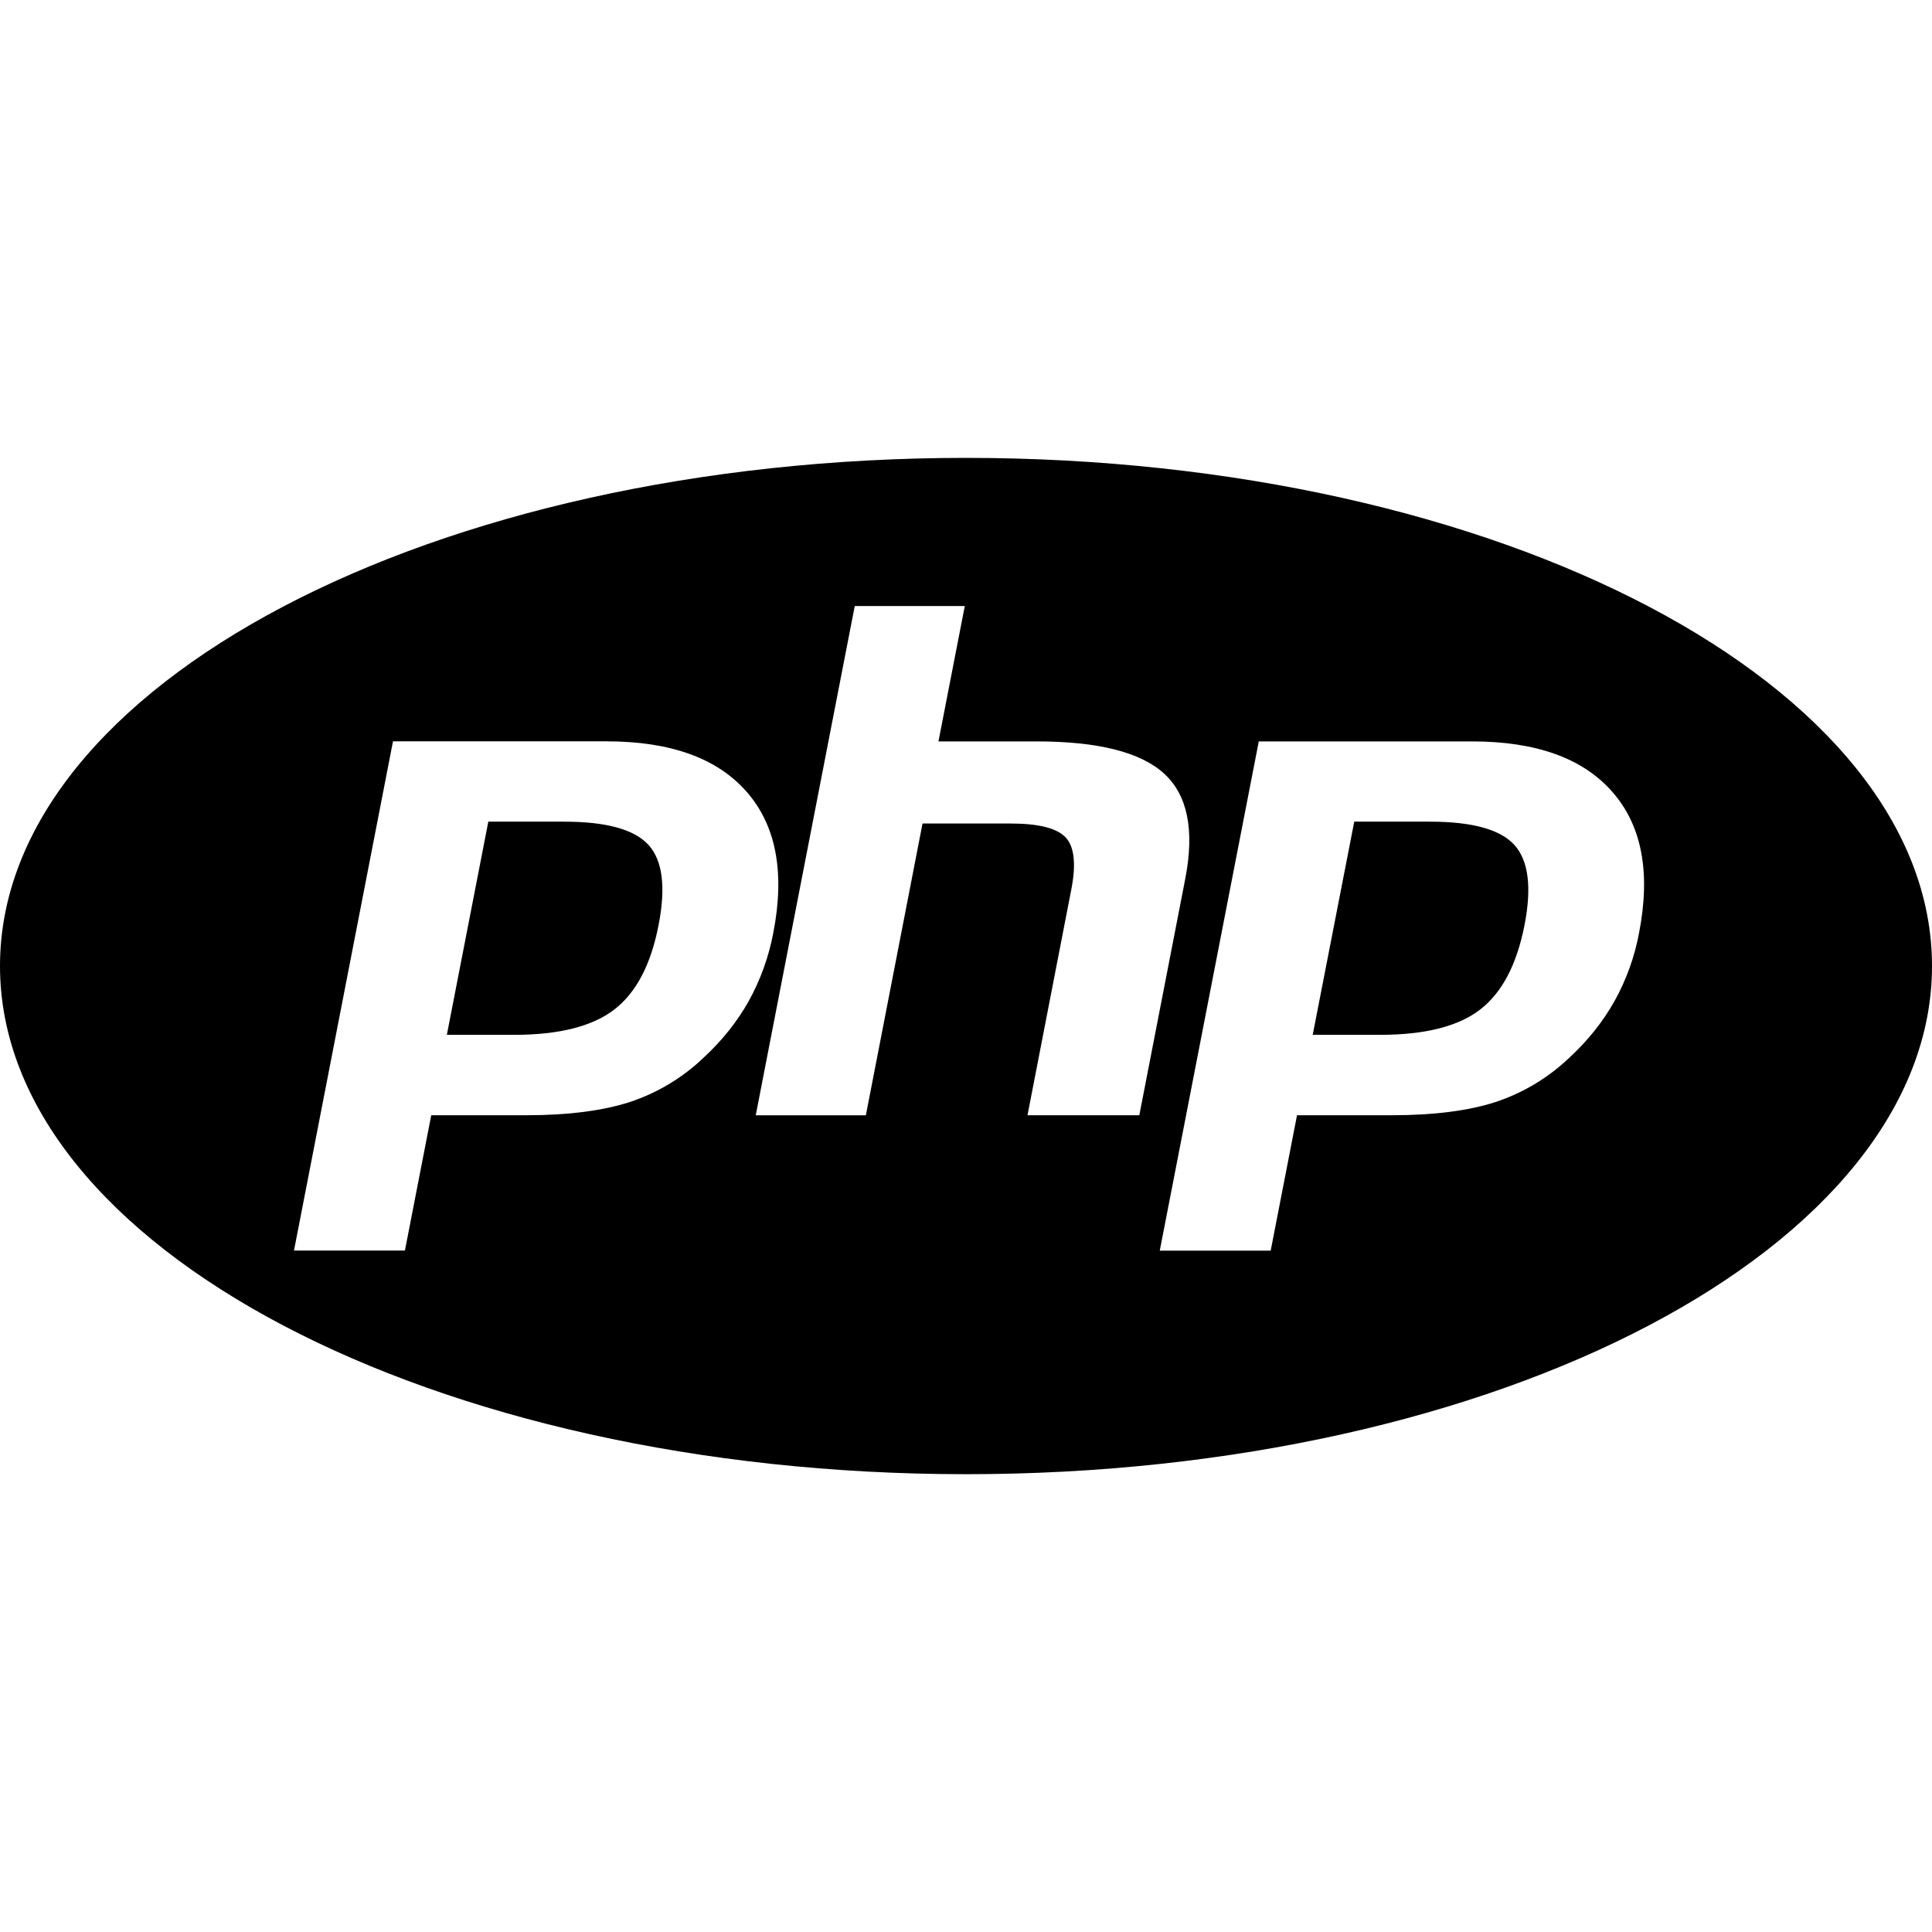
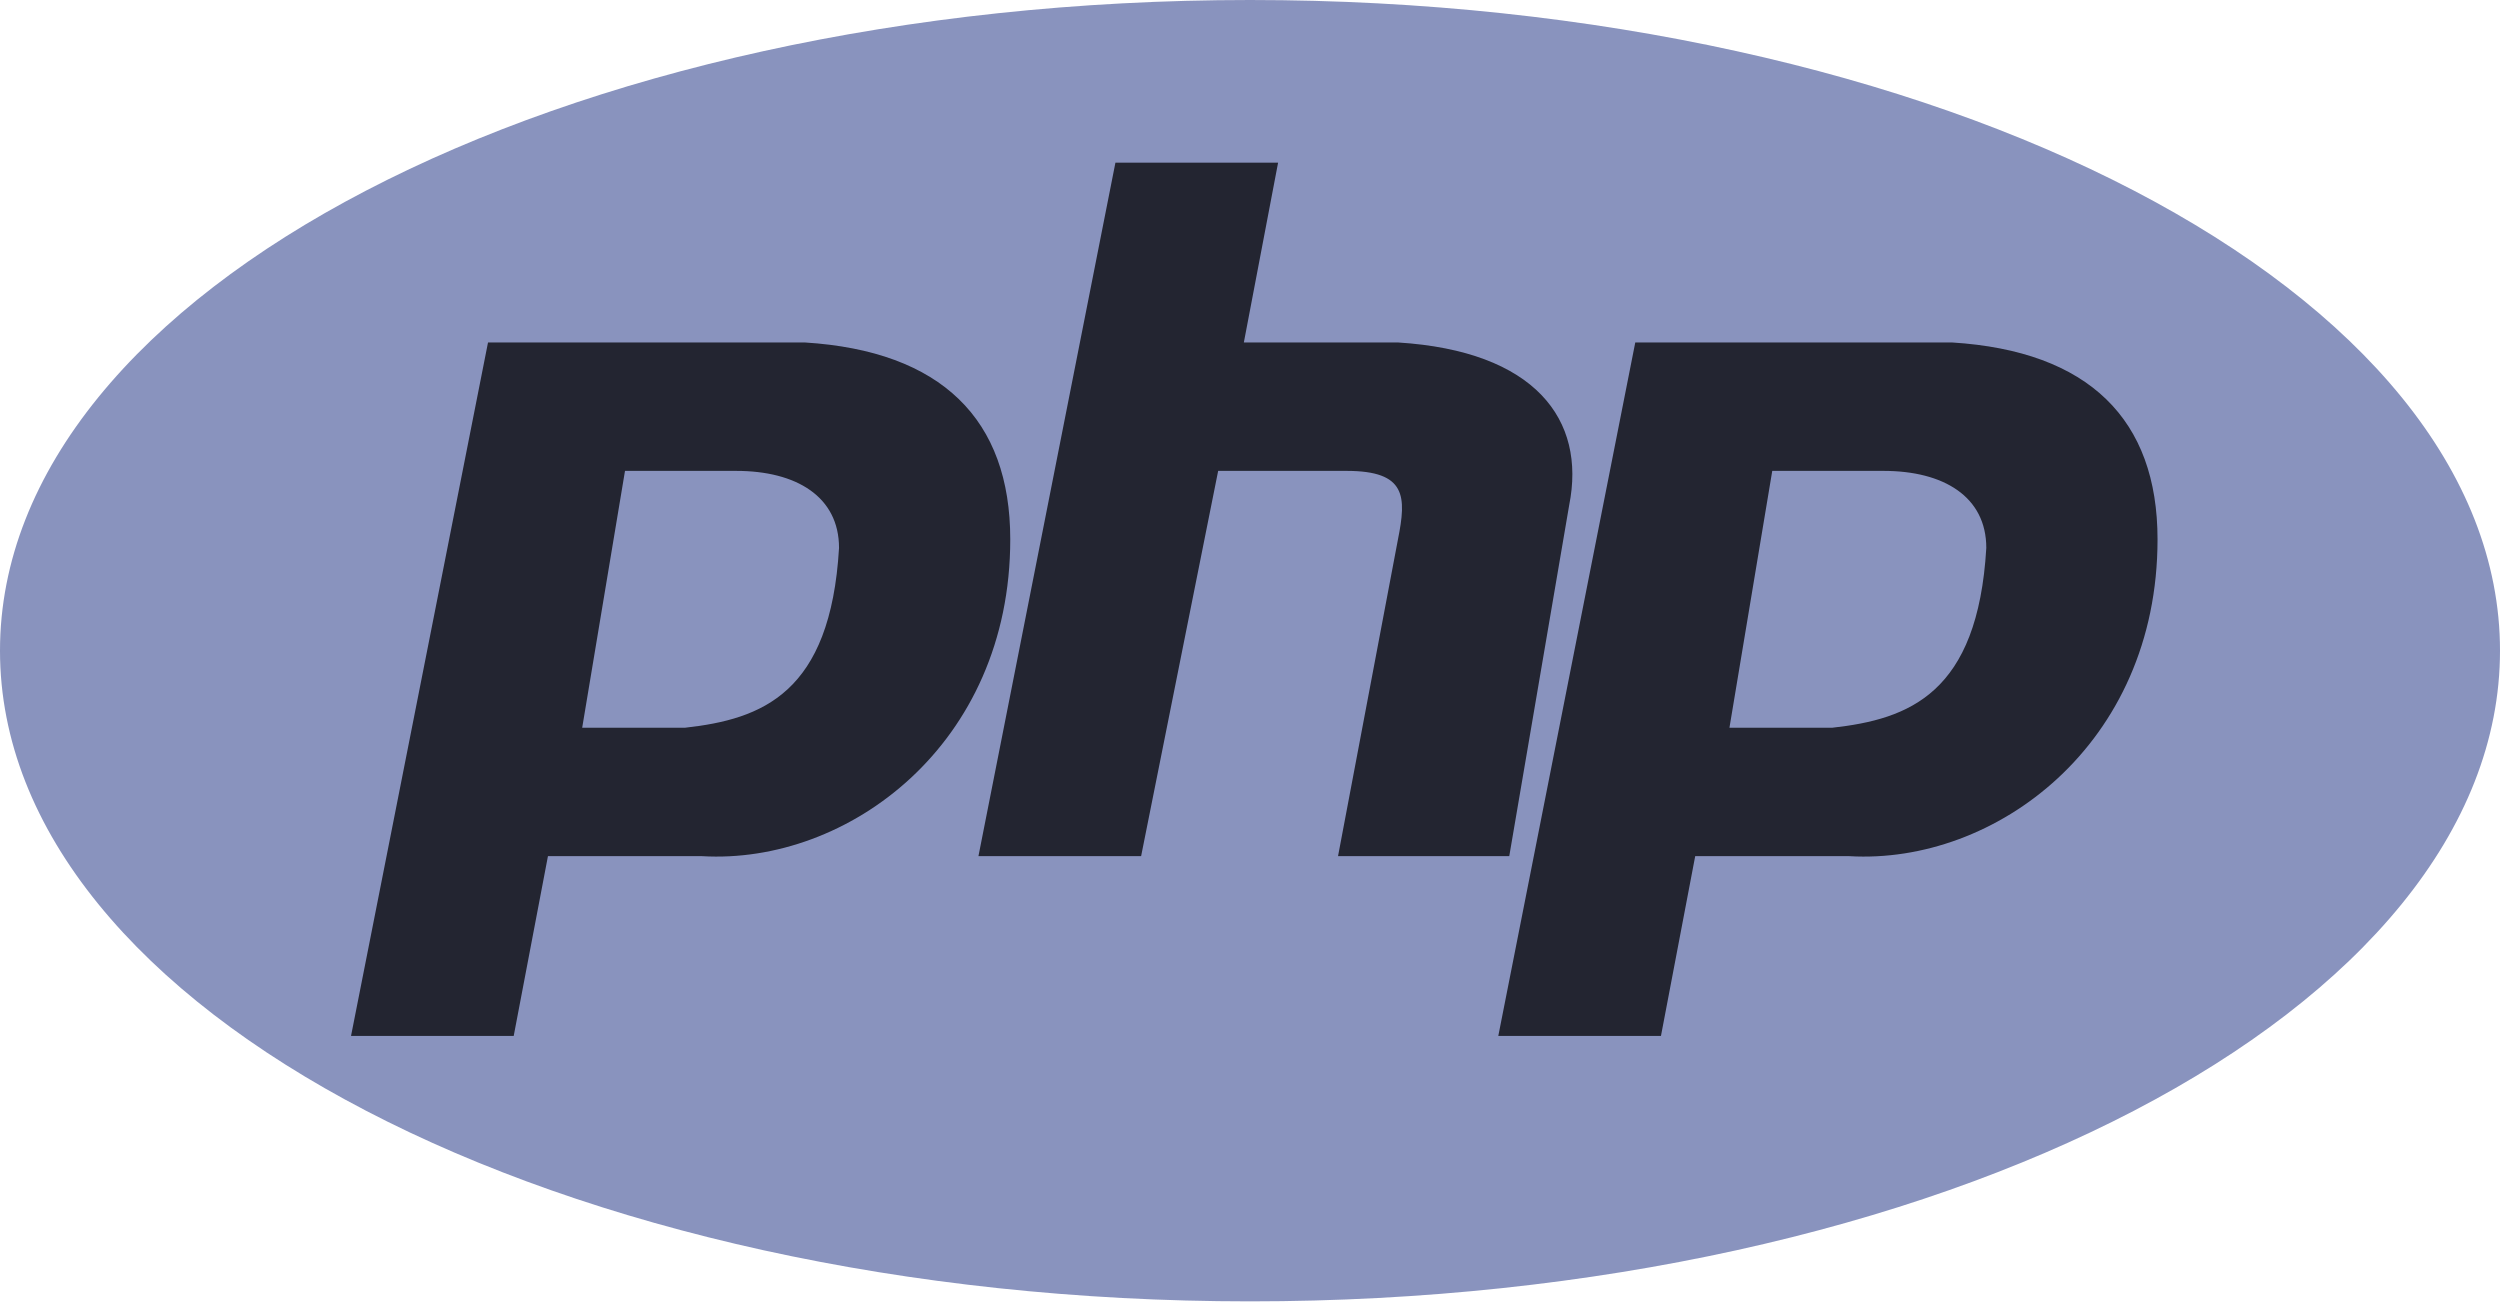
- <svg xmlns="http://www.w3.org/2000/svg" role="img" viewBox="0 0 24 24">
-   <path d="M7.01 10.207h-.944l-.515 2.648h.838c.556 0 .97-.105 1.242-.314.272-.21.455-.559.55-1.049.092-.47.05-.802-.124-.995-.175-.193-.523-.29-1.047-.29zM12 5.688C5.373 5.688 0 8.514 0 12s5.373 6.313 12 6.313S24 15.486 24 12c0-3.486-5.373-6.312-12-6.312zm-3.26 7.451c-.261.25-.575.438-.917.551-.336.108-.765.164-1.285.164H5.357l-.327 1.681H3.652l1.23-6.326h2.65c.797 0 1.378.209 1.744.628.366.418.476 1.002.33 1.752a2.836 2.836 0 0 1-.305.847c-.143.255-.33.49-.561.703zm4.024.715l.543-2.799c.063-.318.039-.536-.068-.651-.107-.116-.336-.174-.687-.174H11.46l-.704 3.625H9.388l1.23-6.327h1.367l-.327 1.682h1.218c.767 0 1.295.134 1.586.401s.378.7.263 1.299l-.572 2.944h-1.389zm7.597-2.265a2.782 2.782 0 0 1-.305.847c-.143.255-.33.49-.561.703a2.44 2.44 0 0 1-.917.551c-.336.108-.765.164-1.286.164h-1.18l-.327 1.682h-1.378l1.23-6.326h2.649c.797 0 1.378.209 1.744.628.366.417.477 1.001.331 1.751zM17.766 10.207h-.943l-.516 2.648h.838c.557 0 .971-.105 1.242-.314.272-.21.455-.559.551-1.049.092-.47.049-.802-.125-.995s-.524-.29-1.047-.29z" />
+ <svg xmlns="http://www.w3.org/2000/svg" width="2500" height="1309" viewBox="0 0 256 134" preserveAspectRatio="xMinYMin meet">
+   <g fill-rule="evenodd">
+     <ellipse fill="#8993BE" cx="128" cy="66.63" rx="128" ry="66.63" />
+     <path d="M35.945 106.082l14.028-71.014H82.41c14.027.877 21.041 7.89 21.041 20.165 0 21.041-16.657 33.315-31.562 32.438H56.11l-3.507 18.411H35.945zm23.671-31.561L64 48.219h11.397c6.137 0 10.52 2.63 10.52 7.89-.876 14.905-7.89 17.535-15.78 18.412h-10.52zM100.192 87.671l14.027-71.013h16.658l-3.507 18.41h15.78c14.028.877 19.288 7.89 17.535 16.658l-6.137 35.945h-17.534l6.137-32.438c.876-4.384.876-7.014-5.26-7.014H124.74l-7.89 39.452h-16.658zM153.425 106.082l14.027-71.014h32.438c14.028.877 21.042 7.89 21.042 20.165 0 21.041-16.658 33.315-31.562 32.438h-15.781l-3.507 18.411h-16.657zm23.67-31.561l4.384-26.302h11.398c6.137 0 10.52 2.63 10.52 7.89-.876 14.905-7.89 17.535-15.78 18.412h-10.521z" fill="#232531" />
+   </g>
</svg>
